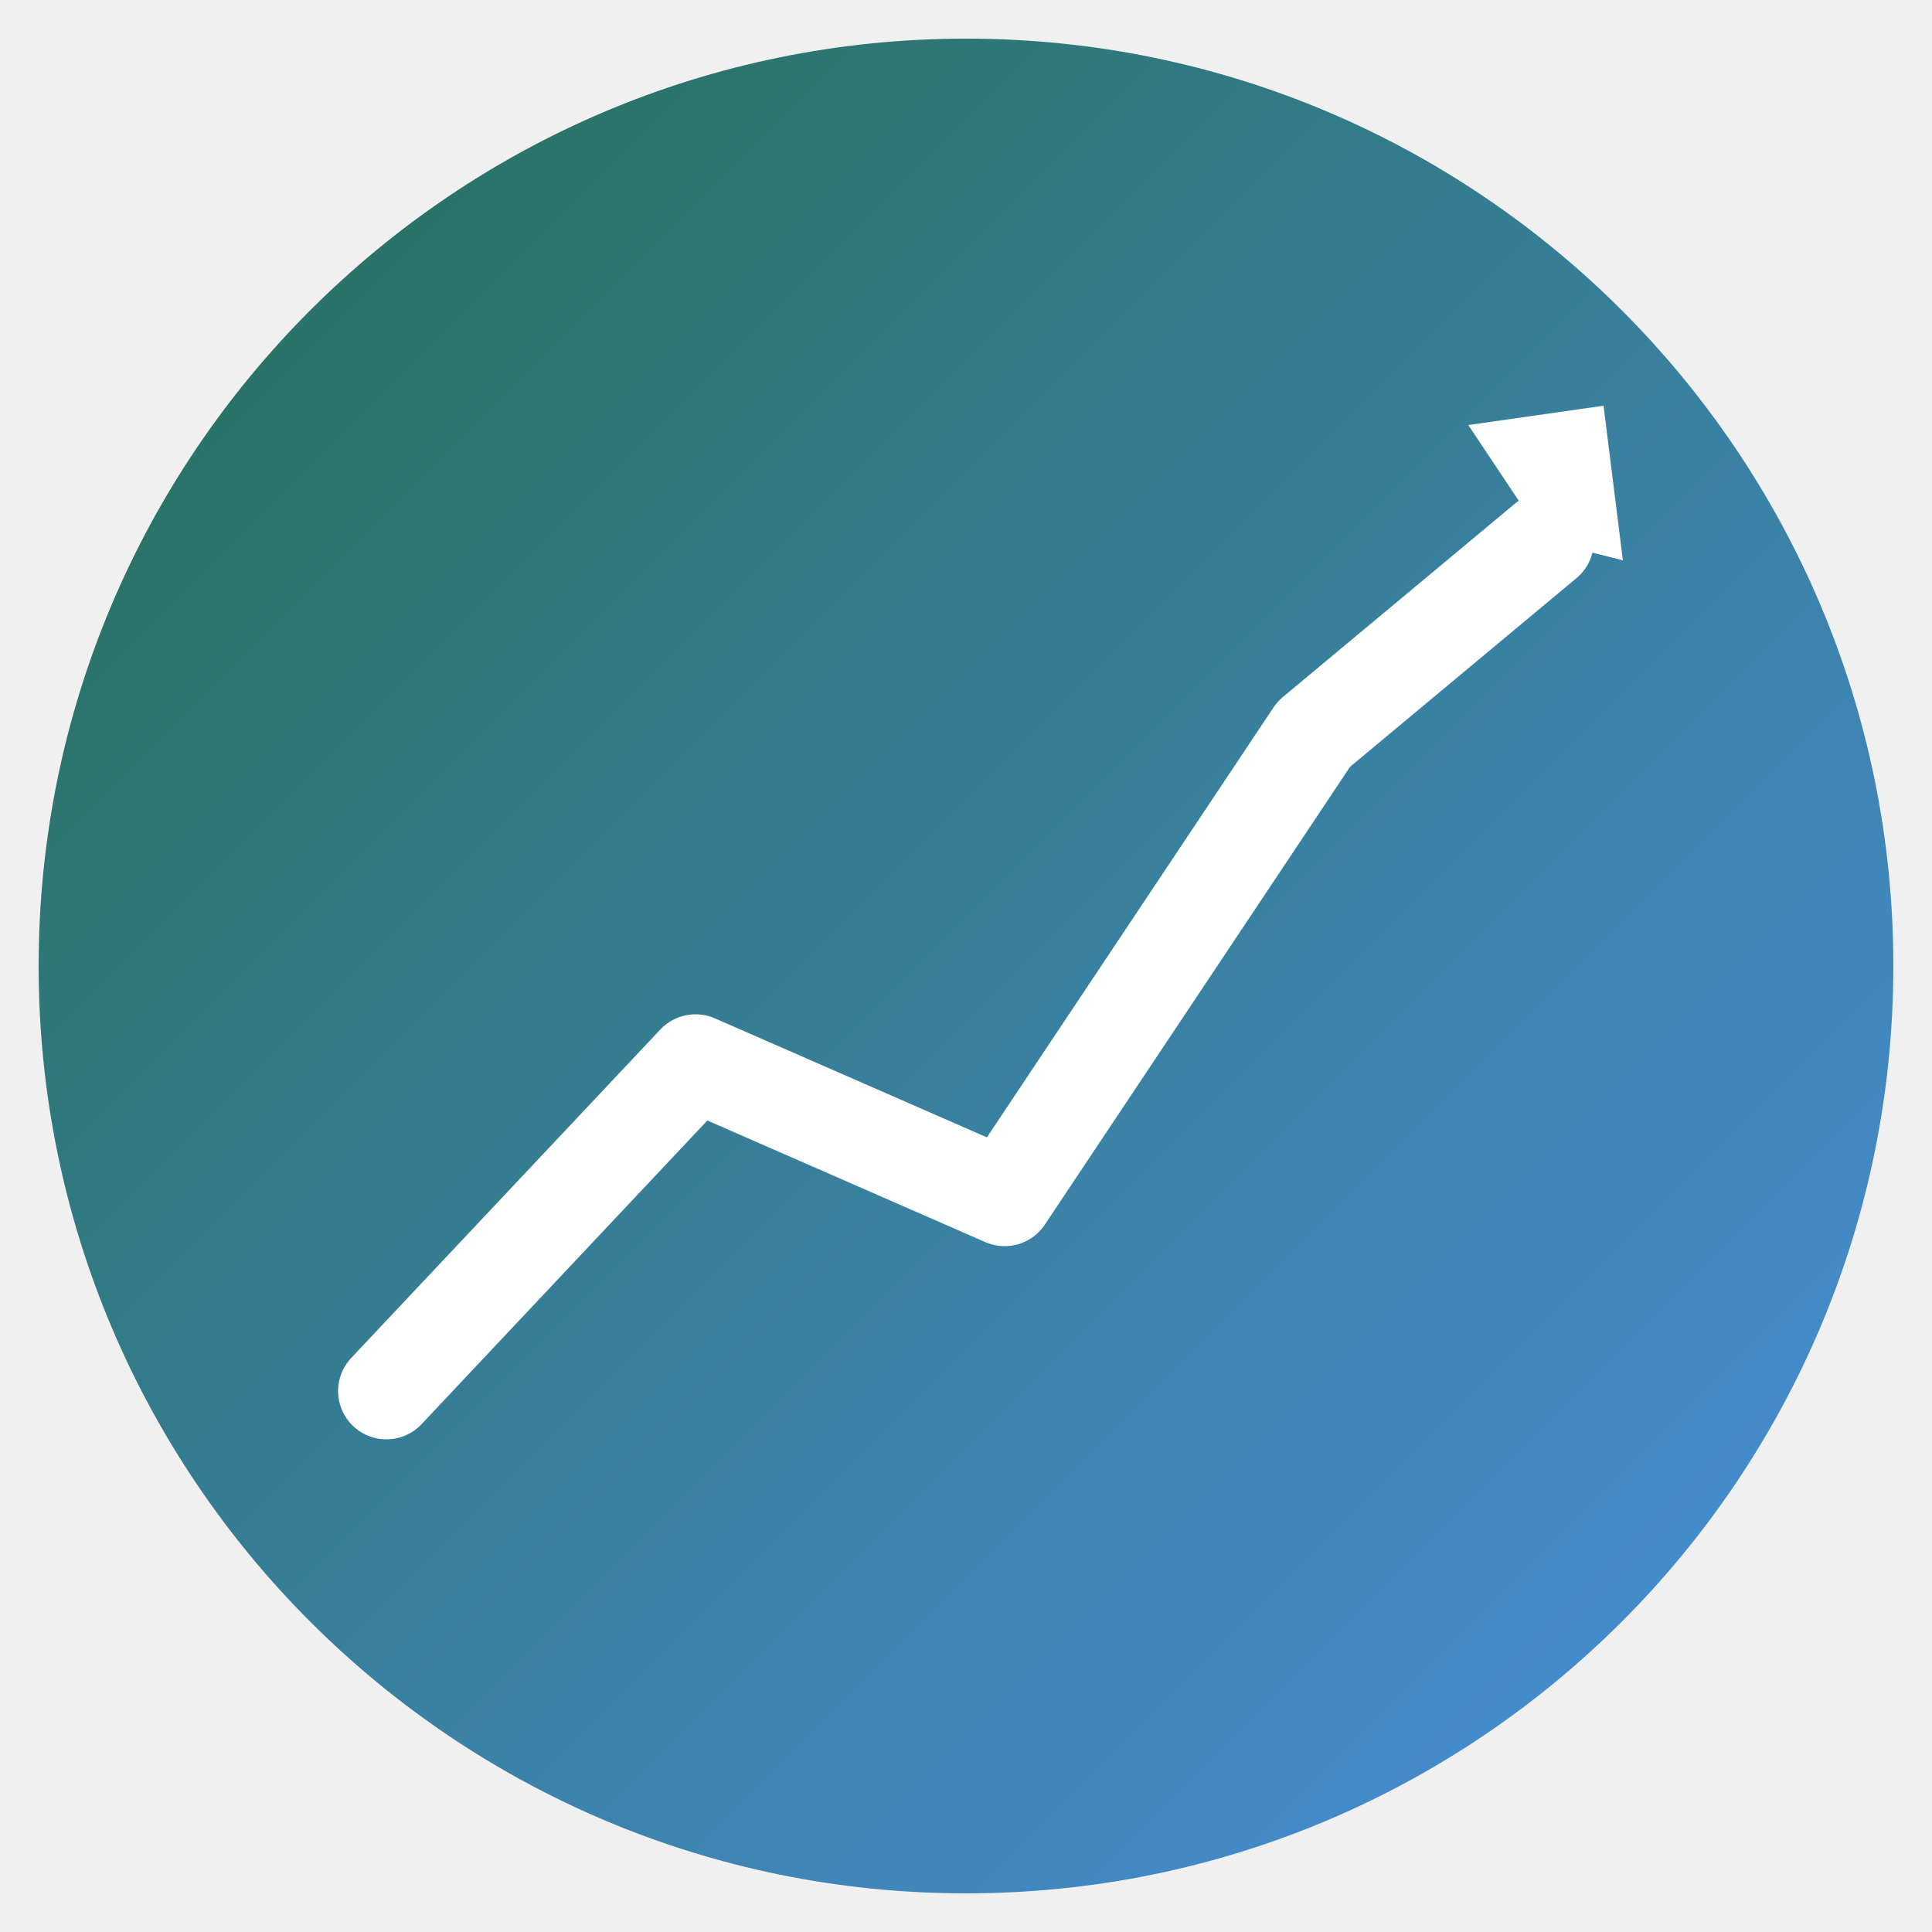
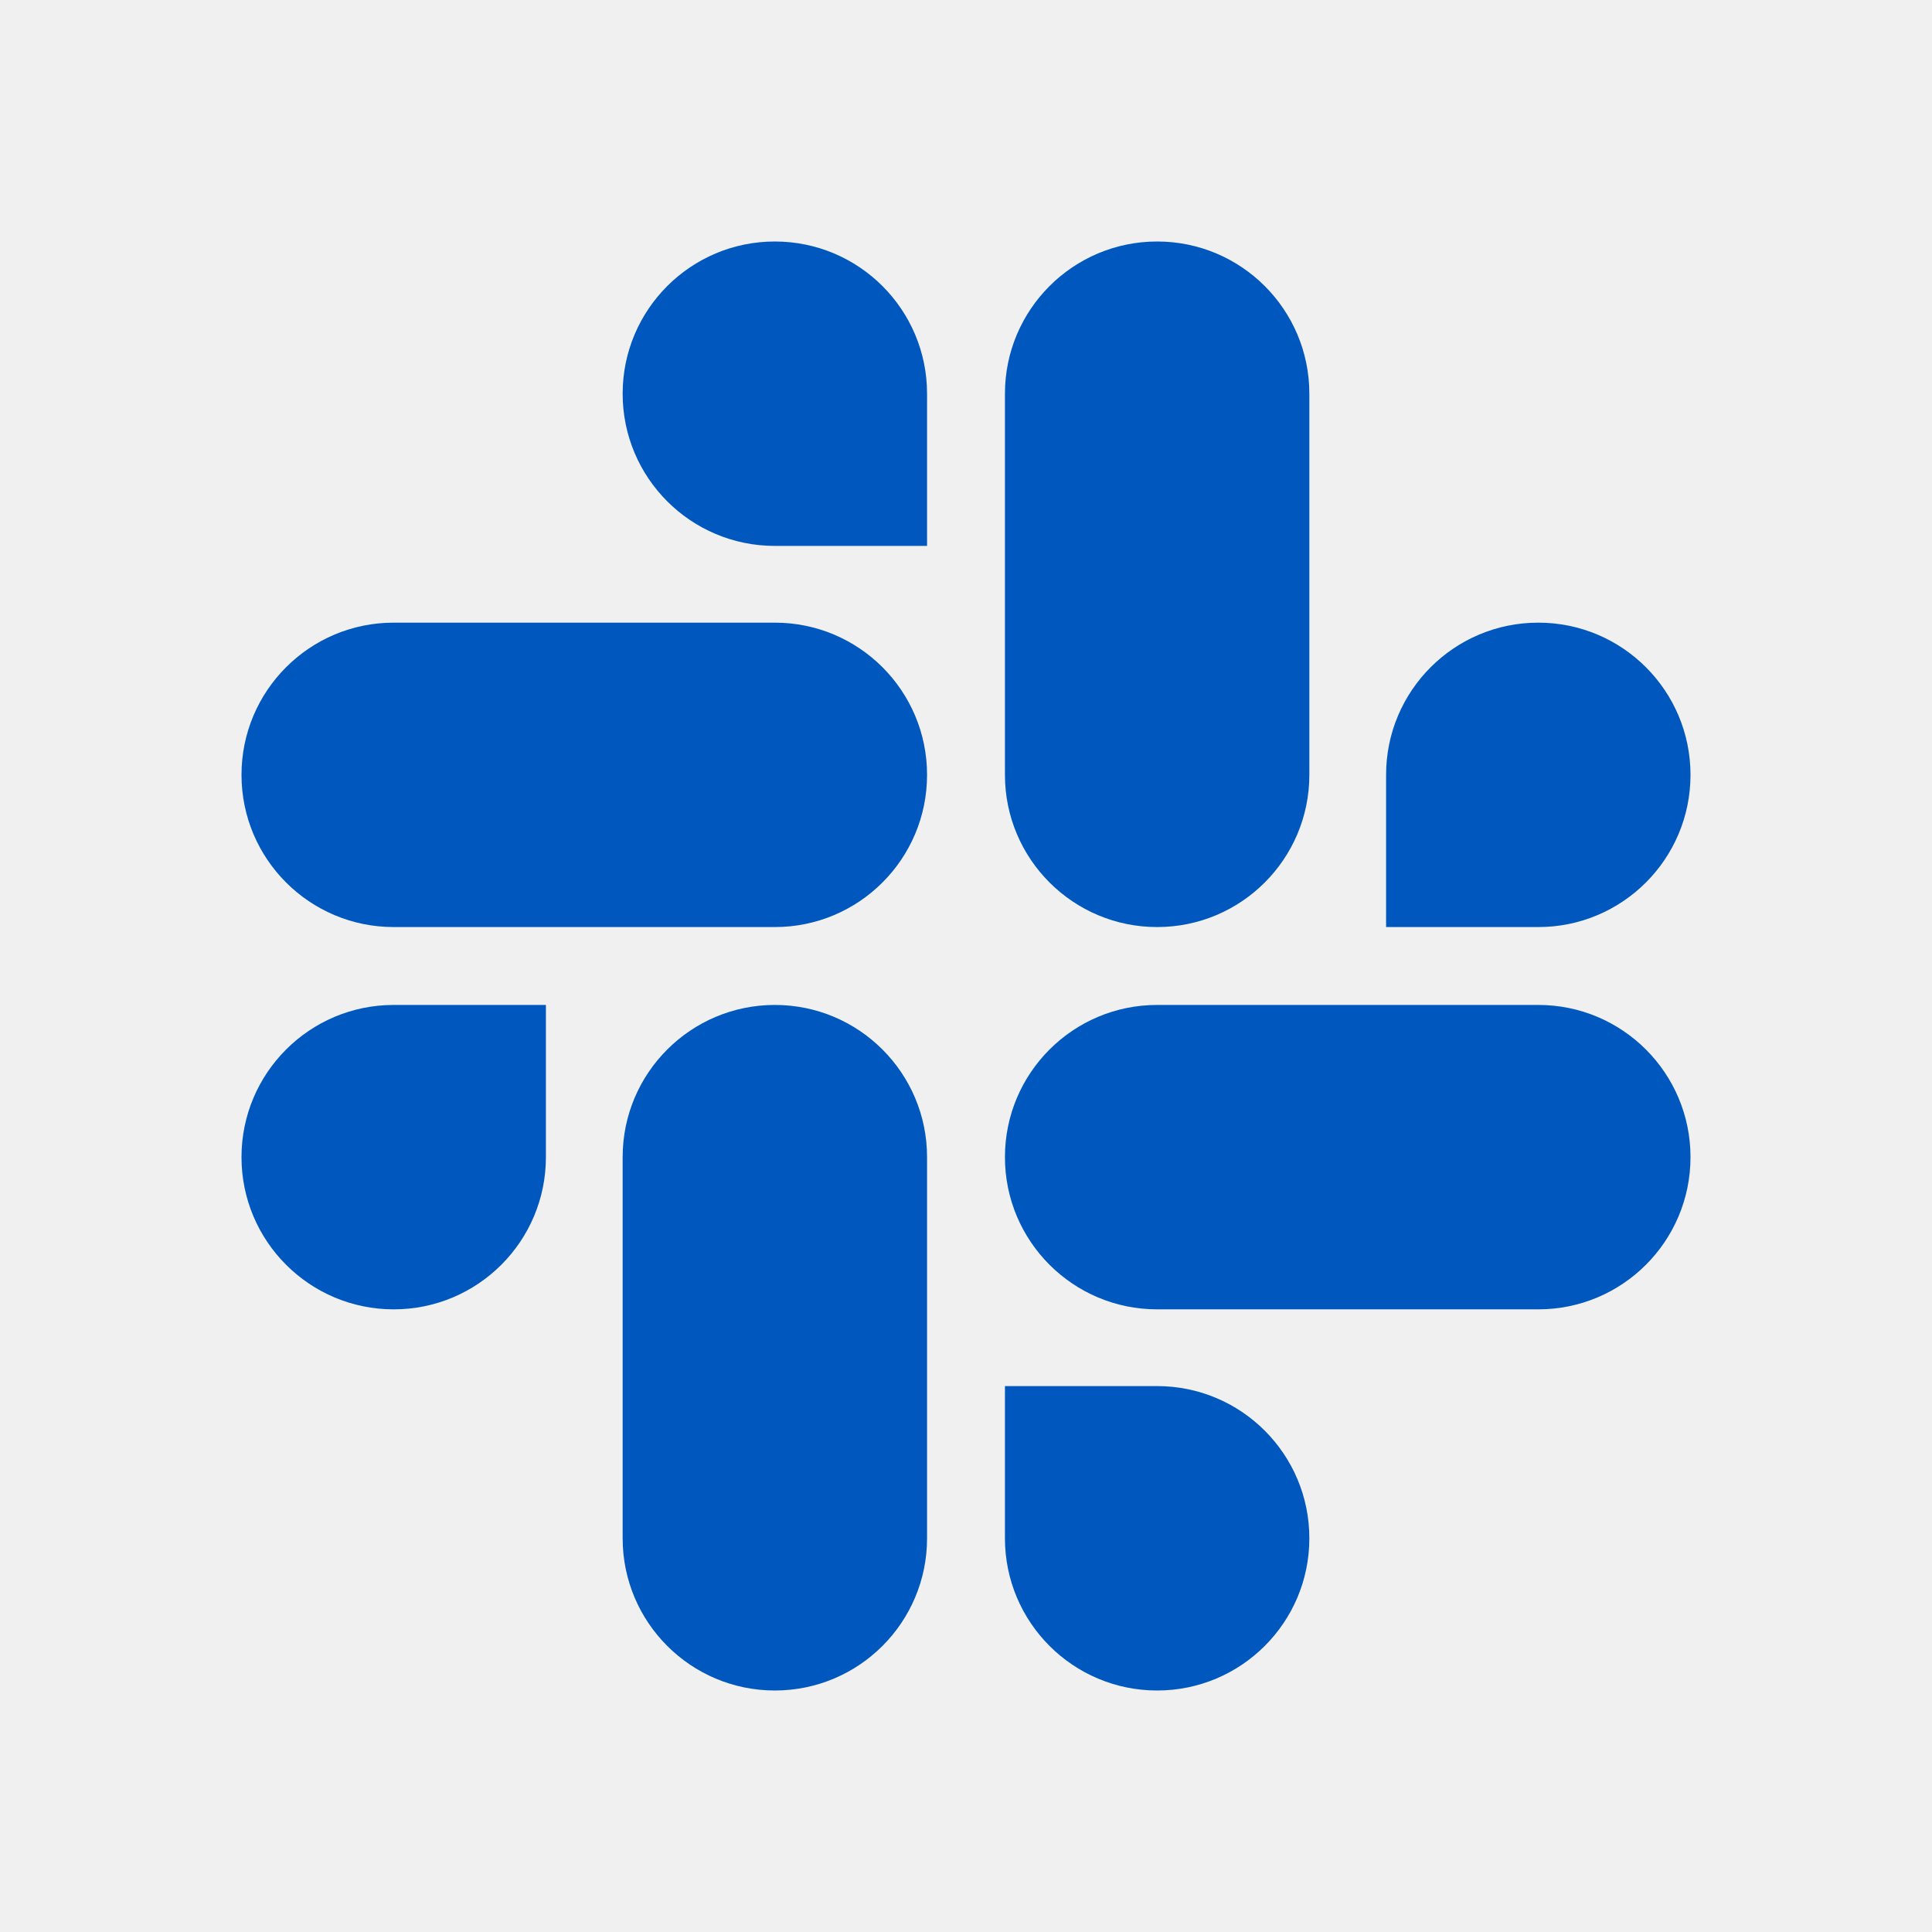
- <svg xmlns="http://www.w3.org/2000/svg" width="100" height="100" viewBox="0 0 100 100" aria-hidden="true" role="img">
-   <defs>
-     <linearGradient id="trend-grad" x1="0%" y1="0%" x2="100%" y2="100%">
-       <stop offset="0%" stop-color="#246E52" />
-       <stop offset="100%" stop-color="#4A90E2" />
-     </linearGradient>
-   </defs>
-   <circle cx="50" cy="50" r="48" fill="url(#trend-grad)" />
-   <polyline points="20,72 36,55 52,62 68,38 80,28" fill="none" stroke="white" stroke-width="5" stroke-linecap="round" stroke-linejoin="round" />
-   <polygon points="80,28 76,22 83,21 84,29" fill="white" />
+ <svg xmlns="http://www.w3.org/2000/svg" fill="#0058be" width="800px" height="800px" viewBox="0 0 32 32" id="icon">
+   <path d="M9.042,19.166A2.521,2.521,0,1,1,6.521,16.645H9.042Z" />
+   <path d="M10.313,19.166a2.521,2.521,0,0,1,5.042,0v6.313a2.521,2.521,0,1,1-5.042,0Z" />
+   <path d="M12.834,9.042A2.521,2.521,0,1,1,15.355,6.521V9.042Z" />
+   <path d="M12.834,10.313a2.521,2.521,0,0,1,0,5.042H6.521a2.521,2.521,0,1,1,0-5.042Z" />
+   <path d="M22.958,12.834a2.521,2.521,0,1,1,2.521,2.521H22.958Z" />
+   <path d="M21.687,12.834a2.521,2.521,0,0,1-5.042,0V6.521a2.521,2.521,0,1,1,5.042,0Z" />
+   <path d="M19.166,22.958a2.521,2.521,0,1,1-2.521,2.521V22.958Z" />
+   <path d="M19.166,21.687a2.521,2.521,0,0,1,0-5.042h6.313a2.521,2.521,0,1,1,0,5.042Z" />
</svg>
